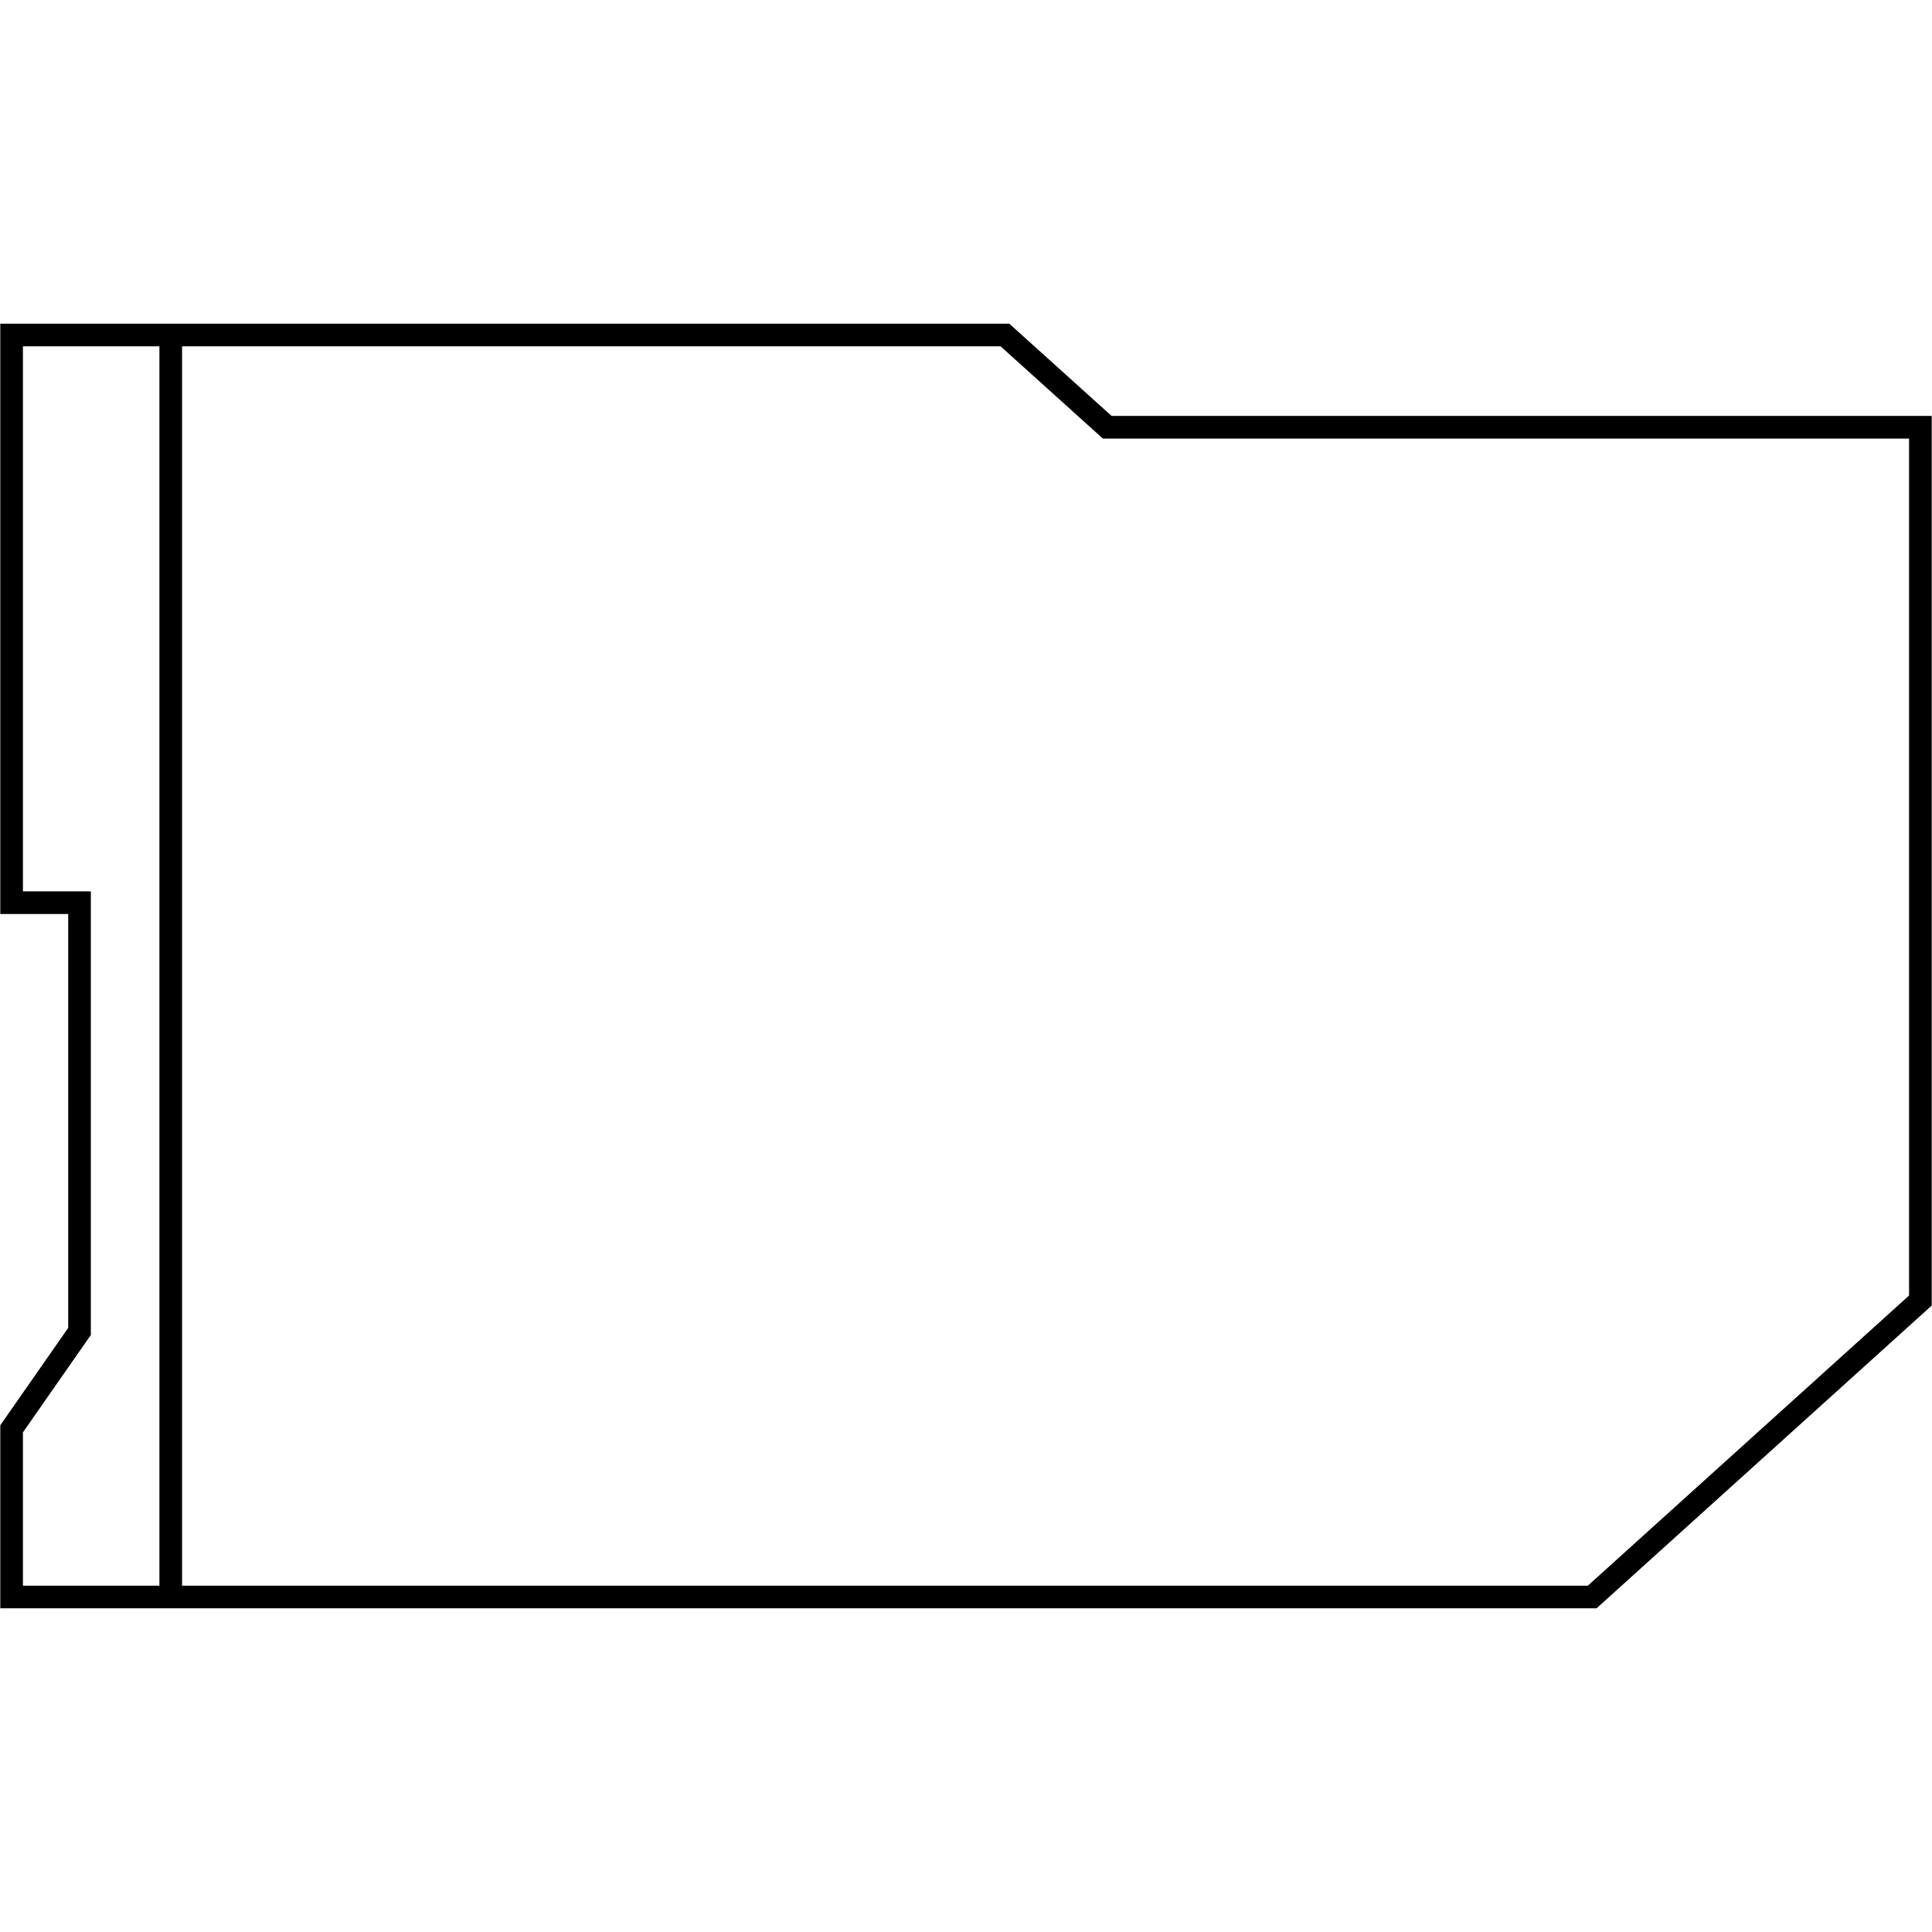
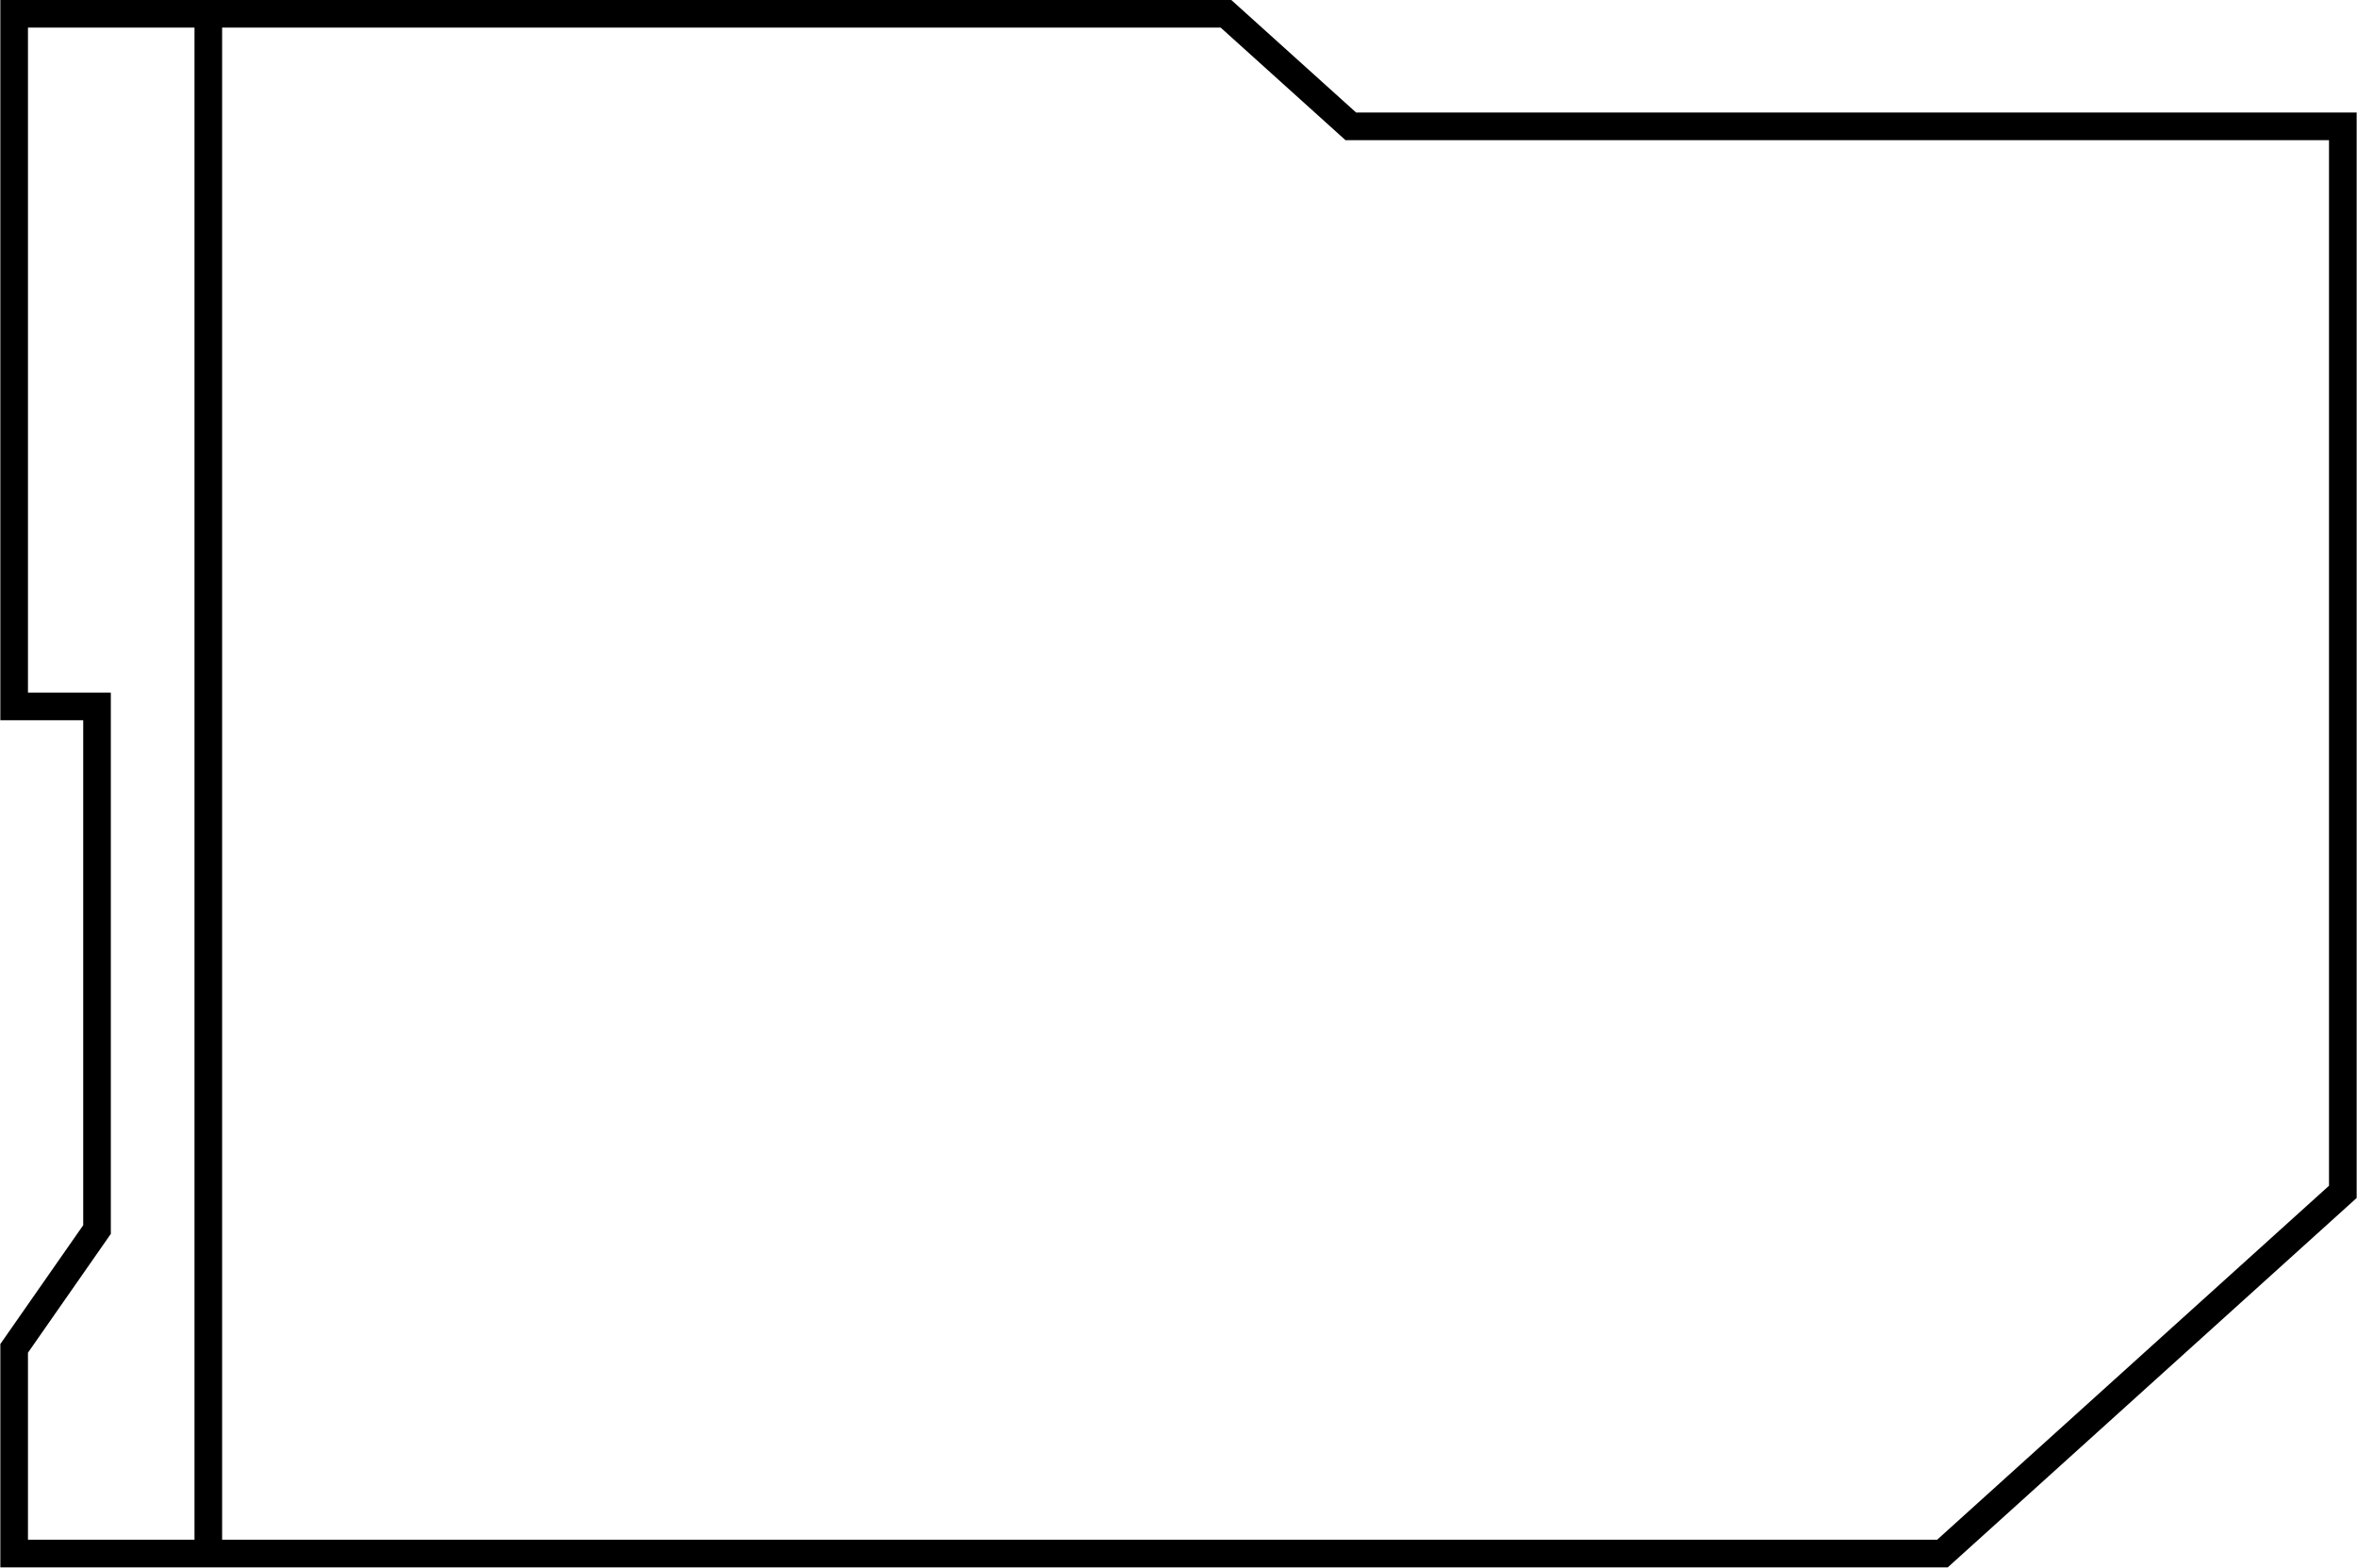
- <svg xmlns="http://www.w3.org/2000/svg" version="1.1" x="0px" y="0px" viewBox="0 0 1024 1024" style="enable-background:new 0 0 1024 1024;" xml:space="preserve">
+ <svg xmlns="http://www.w3.org/2000/svg" version="1.1" x="0px" y="0px" viewBox="0 0 1024 680.88" style="enable-background:new 0 0 1024 680.88;" xml:space="preserve">
  <style type="text/css">
	.st0{fill:none;stroke:#000000;stroke-width:12;stroke-miterlimit:10;}
</style>
  <g id="default">
    <g>
      <g>
        <g>
-           <path d="M530.33,183.56l50.79,45.8l3.42,3.09h4.61h422.69v454.21L841.59,840.44H12.15v-81.25l33.84-48.52l2.16-3.09v-3.77      V484.44v-12h-12h-24V183.56H530.33 M534.94,171.56H0.15v312.88h36v219.37l-36,51.61v97.02h846.06l177.64-160.46V220.44H589.16      L534.94,171.56L534.94,171.56z" />
+           <path d="M530.33,12l50.79,45.8l3.42,3.09h4.61h422.69V515.1L841.59,668.88H12.15v-81.25l33.84-48.52l2.16-3.09v-3.77V312.88v-12      h-12h-24V12H530.33 M534.94,0H0.15v312.88h36v219.37l-36,51.61v97.02h846.06l177.64-160.46V48.88H589.16L534.94,0L534.94,0z" />
        </g>
      </g>
-       <line class="st0" x1="90.5" y1="174.53" x2="90.5" y2="849.47" />
+       <line class="st0" x1="90.5" y1="2.97" x2="90.5" y2="677.91" />
    </g>
  </g>
  <g id="hover">
</g>
</svg>
